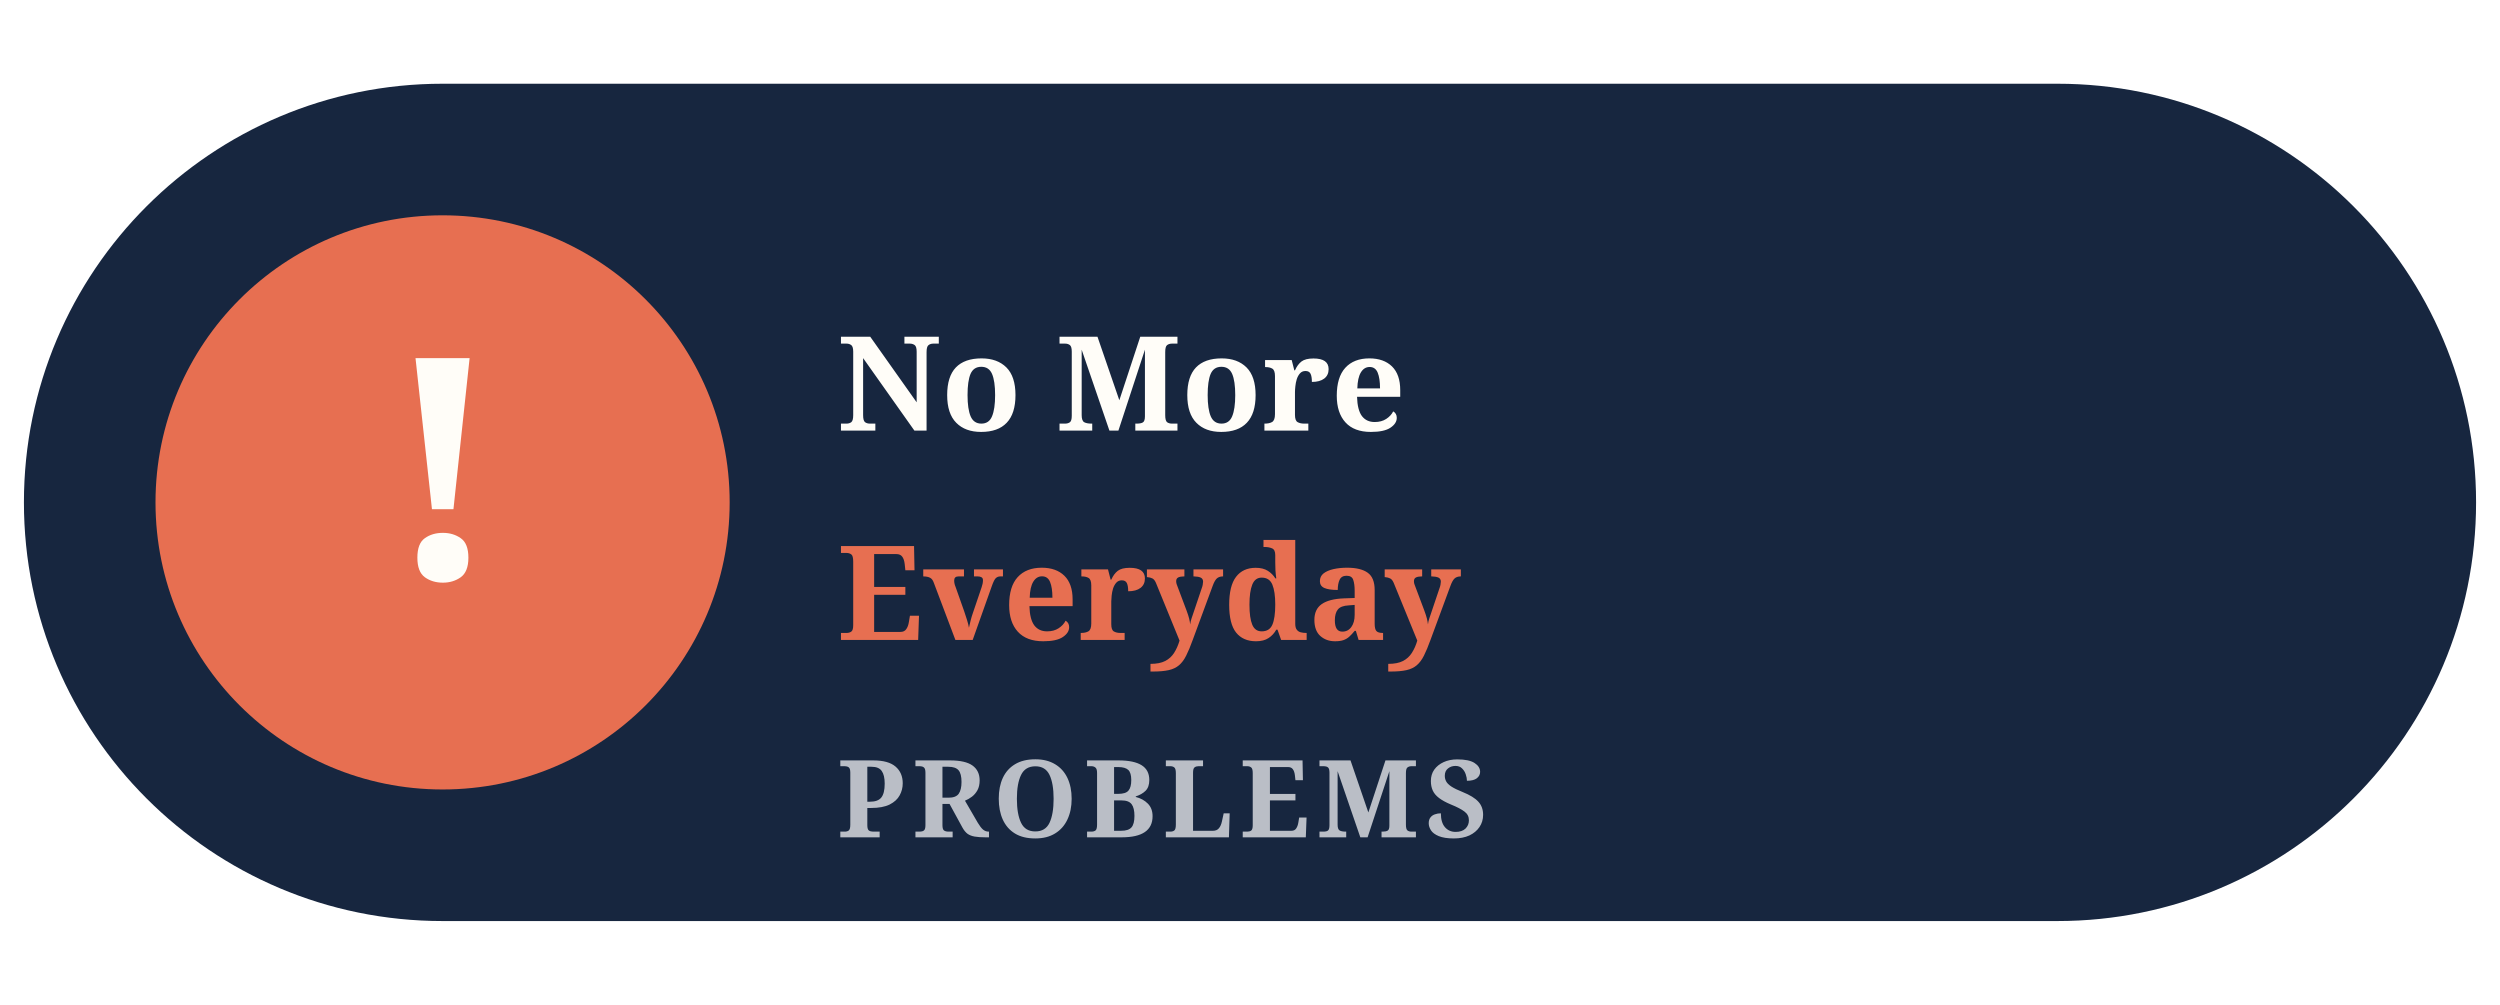
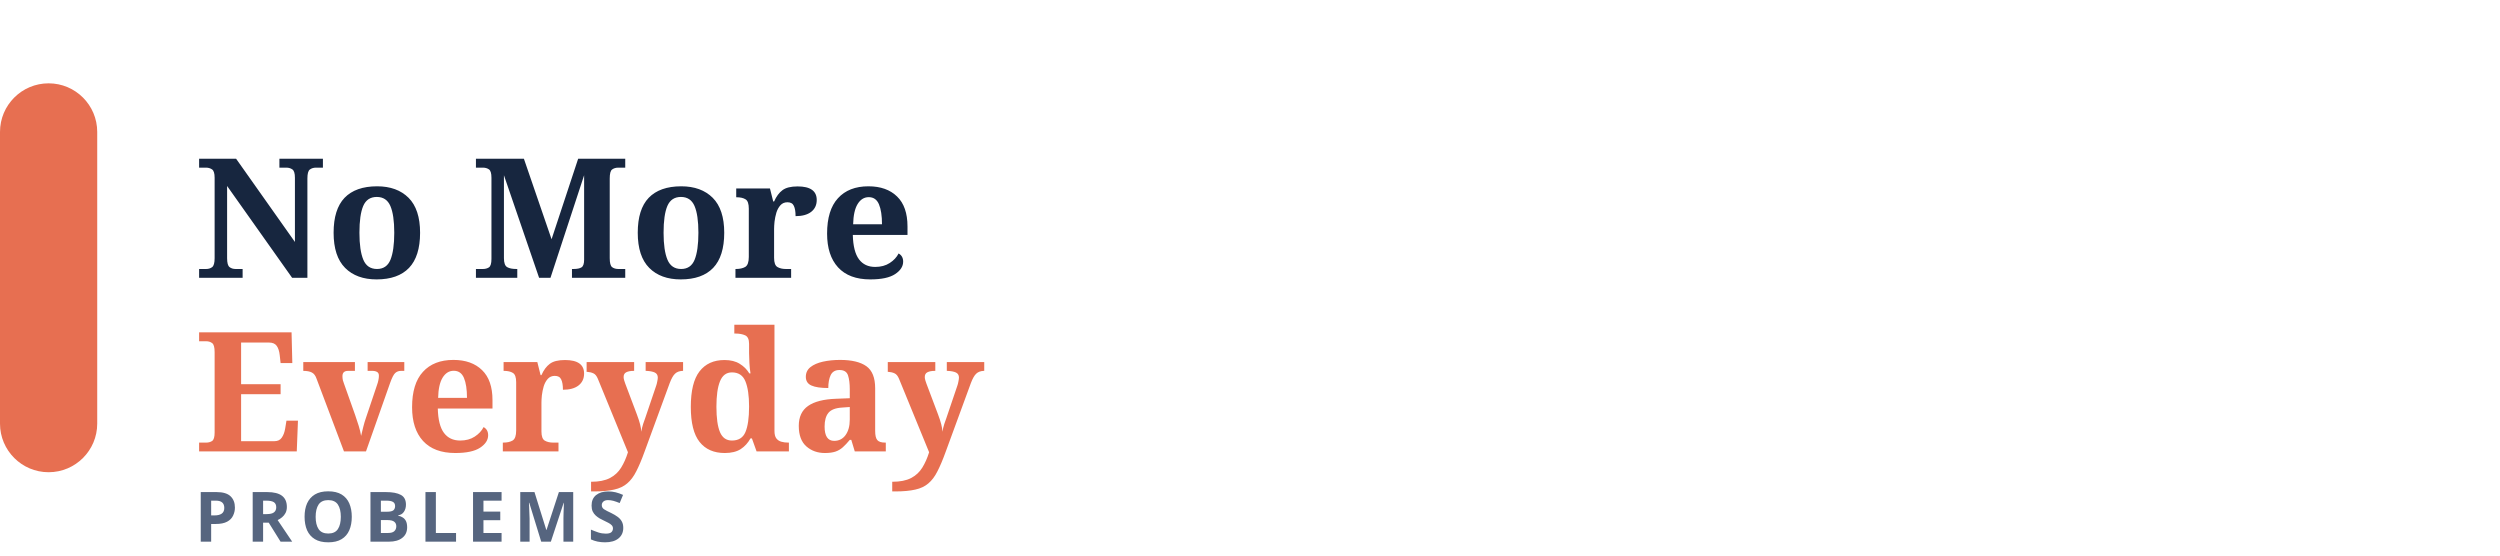
- <svg xmlns="http://www.w3.org/2000/svg" viewBox="0 0 418 168" fill="none">
-   <rect x="4" y="14" width="410" height="140" rx="70" fill="#17263f" />
-   <circle cx="74" cy="84" r="48" fill="#e76f51" />
-   <text x="74" y="97" text-anchor="middle" font-family="Fraunces, Georgia, serif" font-weight="700" font-size="52" fill="#fffdf8">!</text>
-   <text x="140" y="72" font-family="Fraunces, Georgia, serif" font-weight="700" font-size="22" fill="#fffdf8">No More</text>
-   <text x="140" y="107" font-family="Fraunces, Georgia, serif" font-weight="700" font-size="22" fill="#e76f51">Everyday</text>
-   <text x="140" y="140" font-family="Fraunces, Georgia, serif" font-weight="700" font-size="18" fill="rgba(255,255,255,0.7)" letter-spacing="0.06em">PROBLEMS</text>
+ <svg xmlns="http://www.w3.org/2000/svg" viewBox="0 0 360 80" fill="none">
+   <rect x="0" y="12" width="14" height="56" rx="7" fill="#e76f51" />
+   <text x="28" y="40" font-family="Fraunces, Georgia, serif" font-weight="700" font-size="24" fill="#17263f">No More</text>
+   <text x="28" y="65" font-family="Fraunces, Georgia, serif" font-weight="700" font-size="24" fill="#e76f51">Everyday</text>
+   <text x="28" y="78" font-family="Manrope, Segoe UI, sans-serif" font-weight="800" font-size="10" fill="#56657f" letter-spacing="0.12em">PROBLEMS</text>
</svg>
